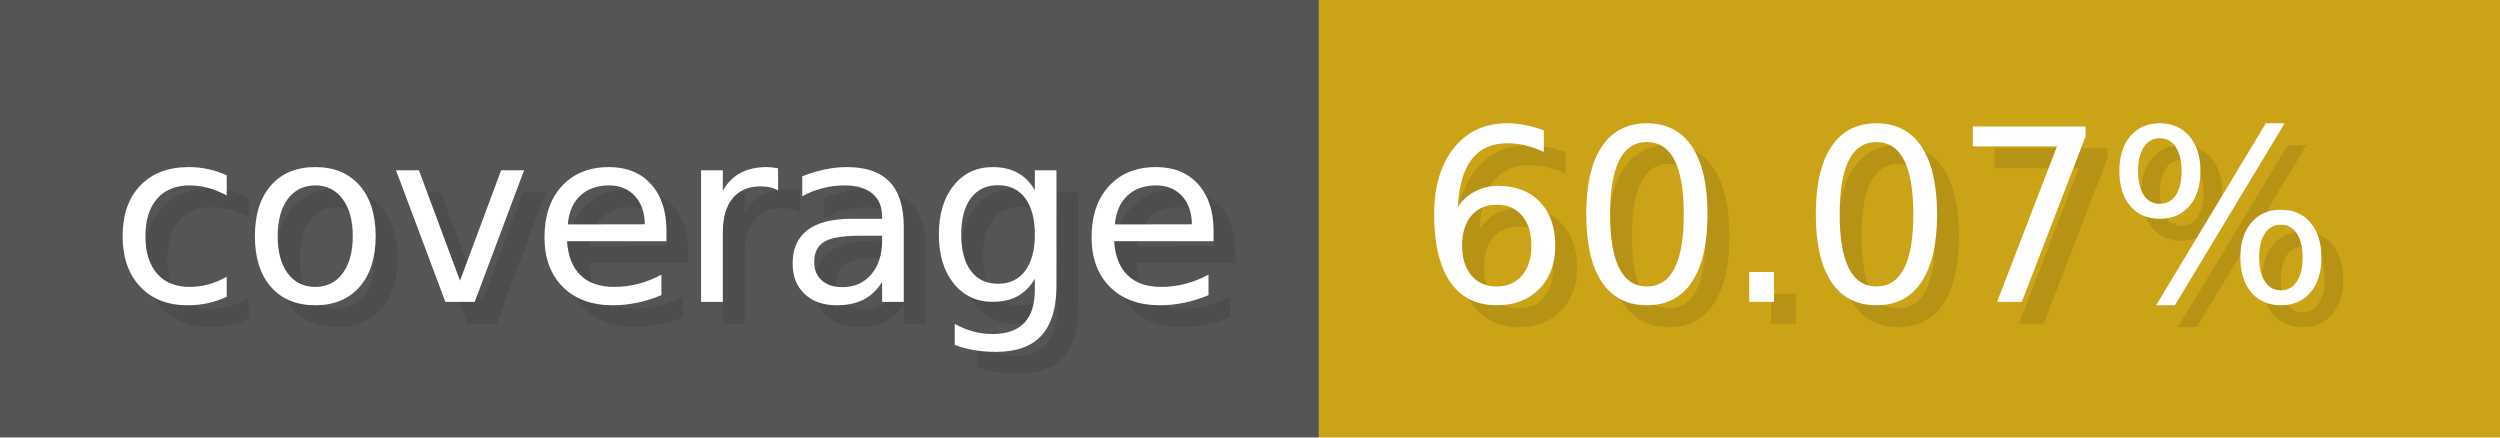
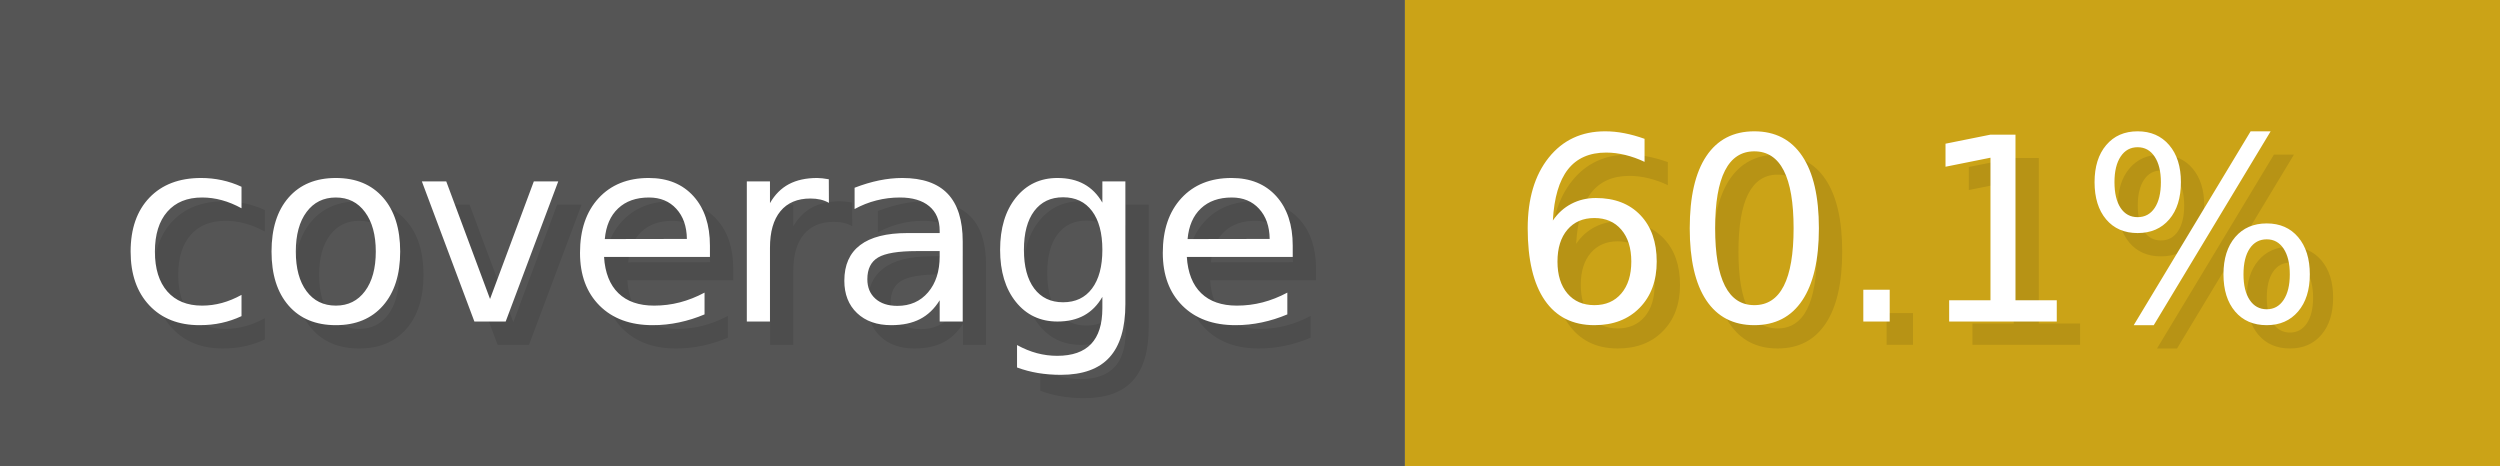
- <svg xmlns="http://www.w3.org/2000/svg" width="114.3" height="20" viewBox="0 0 1143 200" role="img" aria-label="coverage: 60.07%">
+ <svg xmlns="http://www.w3.org/2000/svg" width="107.3" height="20" viewBox="0 0 1073 200" role="img" aria-label="coverage: 60.1%">
  <g>
    <rect fill="#555" width="603" height="200" />
-     <rect fill="#cba317" x="603" width="540" height="200" />
+     <rect fill="#cba317" x="603" width="470" height="200" />
  </g>
  <g aria-hidden="true" fill="#fff" text-anchor="start" font-family="Verdana,DejaVu Sans,sans-serif" font-size="110">
    <text x="60" y="148" textLength="503" fill="#000" opacity="0.1">coverage</text>
    <text x="50" y="138" textLength="503">coverage</text>
-     <text x="658" y="148" textLength="440" fill="#000" opacity="0.1">60.07%</text>
-     <text x="648" y="138" textLength="440">60.07%</text>
+     <text x="658" y="148" textLength="370" fill="#000" opacity="0.1">60.1%</text>
+     <text x="648" y="138" textLength="370">60.1%</text>
  </g>
</svg>
